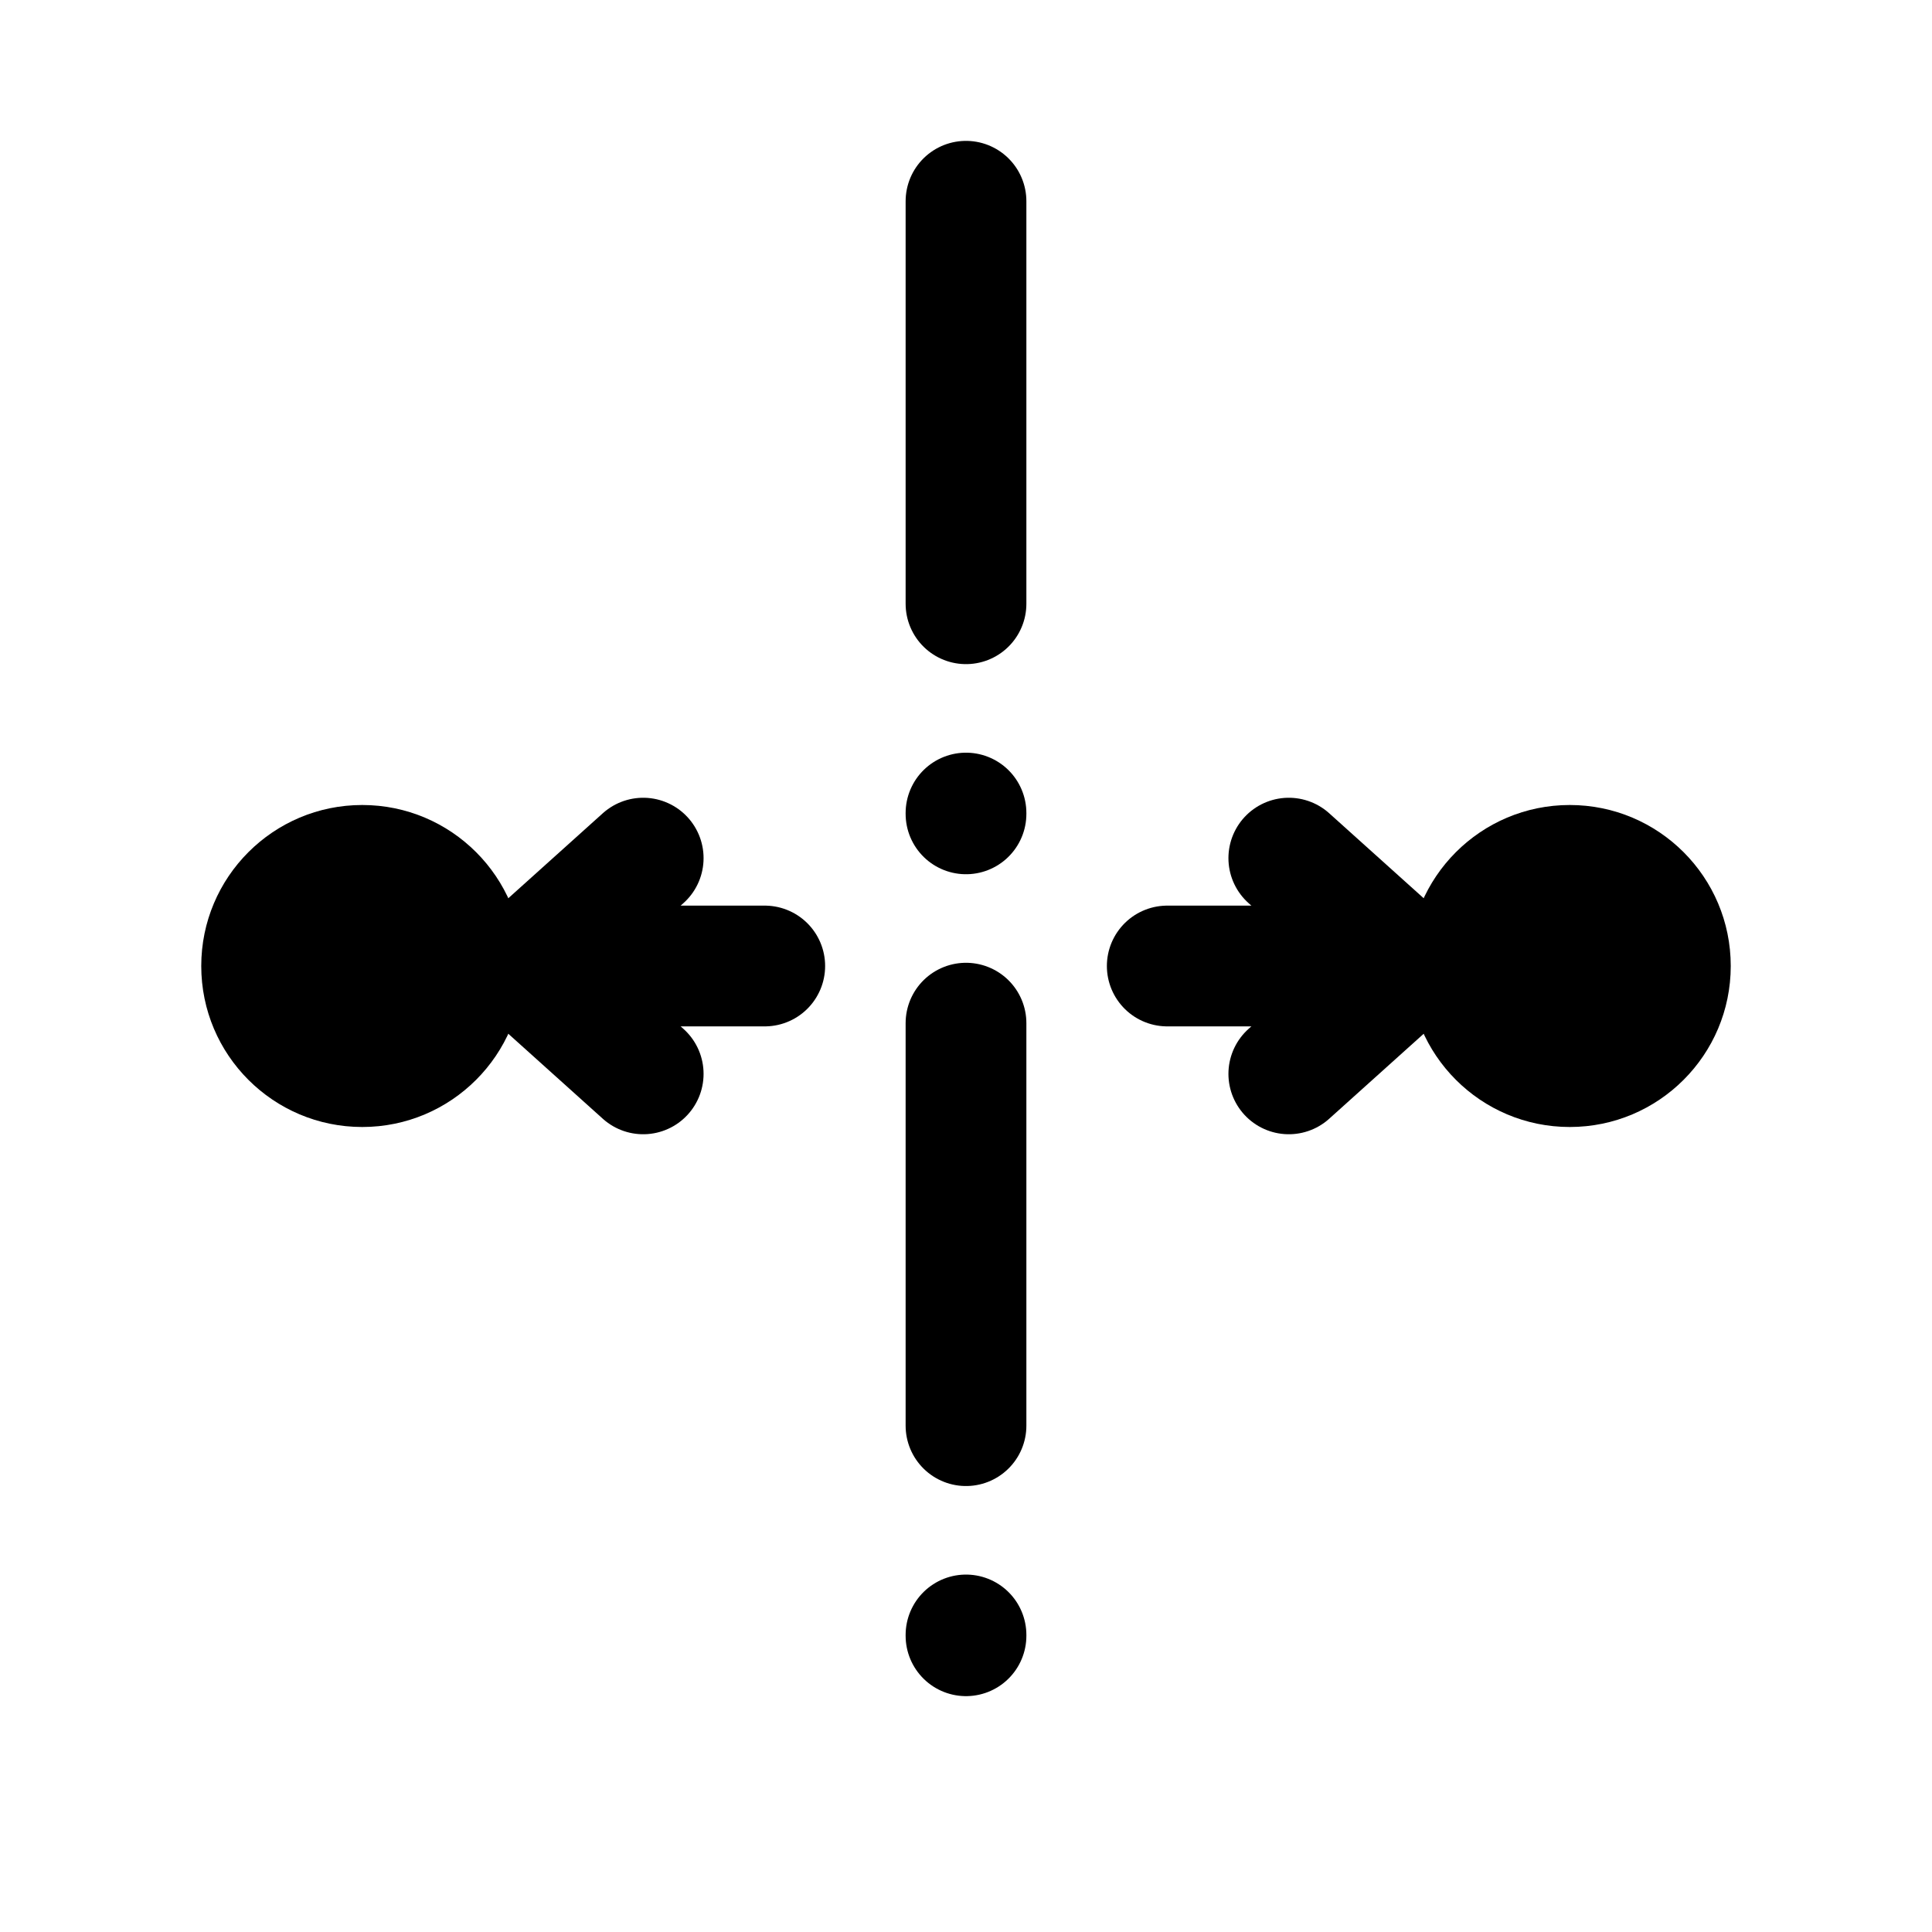
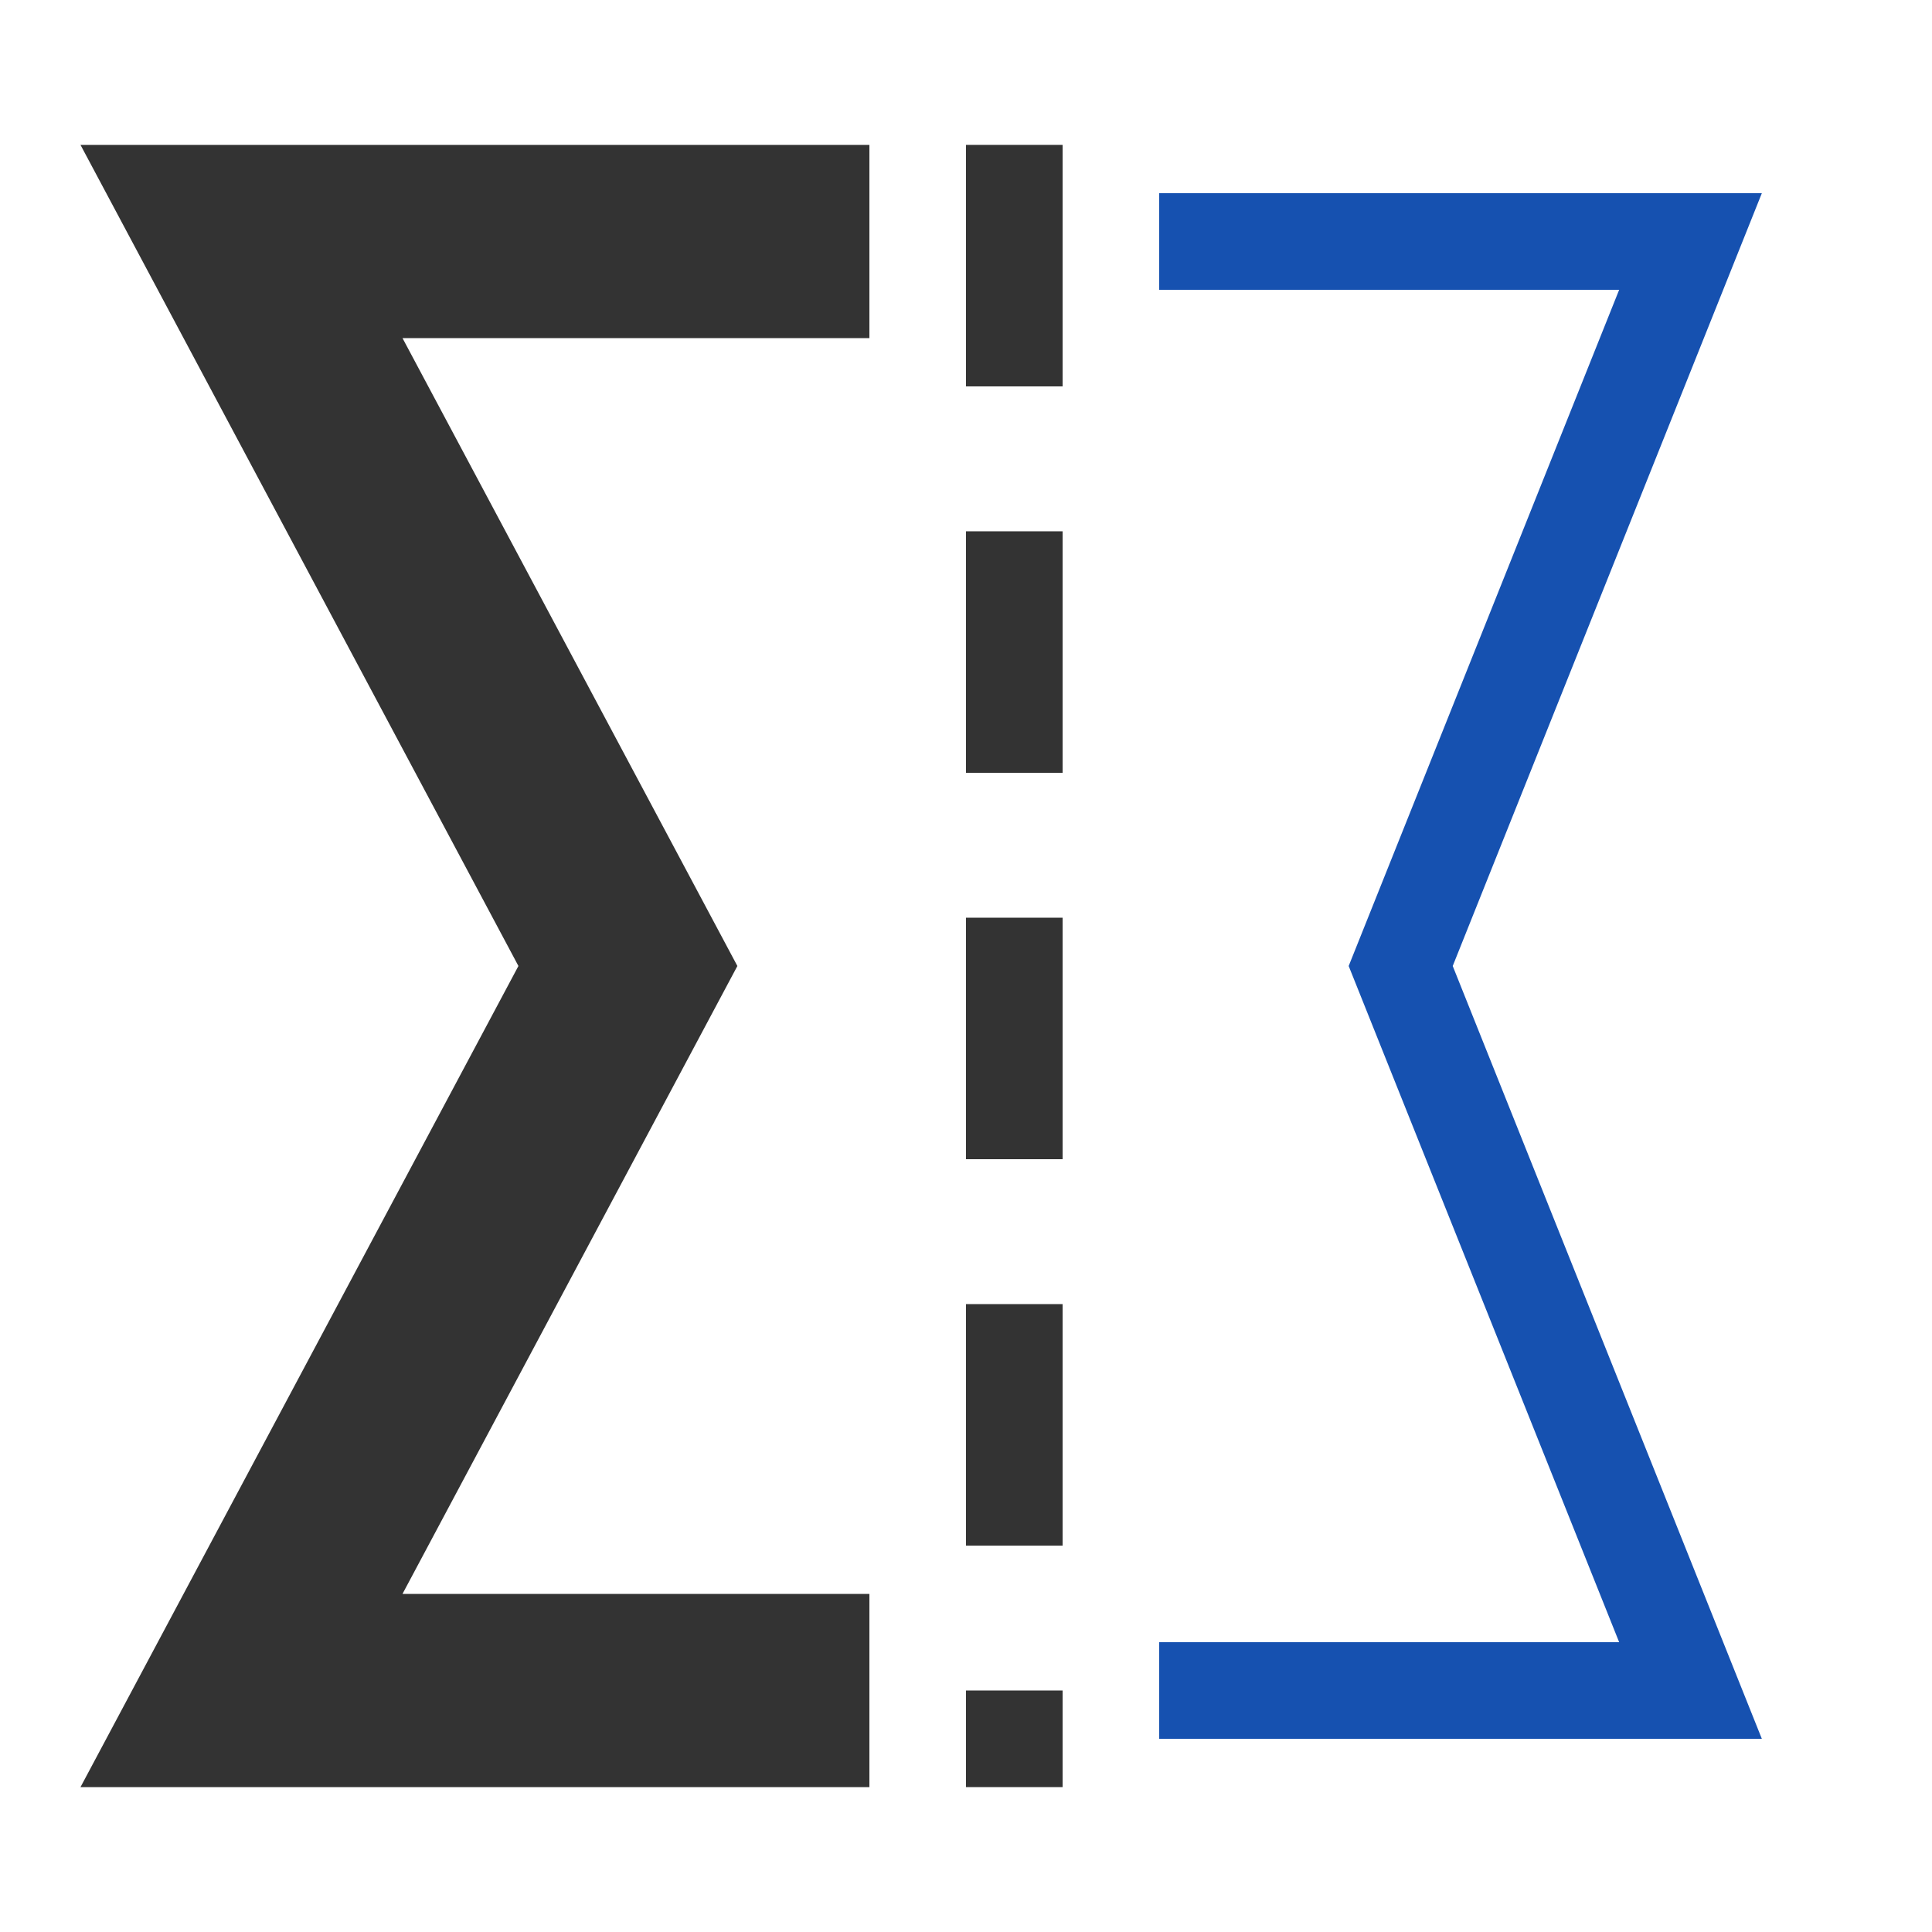
- <svg xmlns="http://www.w3.org/2000/svg" viewBox="0 0 24 24" fill="none" stroke="black" stroke-width="1.5" stroke-linecap="round" stroke-linejoin="round">
-   <path d="M12 2.5 L12 21.5" stroke-dasharray="5 2.6 0.01 2.6" />
-   <circle cx="4.5" cy="12" r="2" fill="black" stroke="none" />
-   <circle cx="19.5" cy="12" r="2" fill="black" stroke="none" />
-   <path d="M9.5 12 L6.5 12" />
-   <path d="M7.99 13.34 L6.5 12 L7.99 10.66" />
-   <path d="M14.5 12 L17.5 12" />
-   <path d="M16.01 10.66 L17.5 12 L16.01 13.34" />
+ <svg xmlns="http://www.w3.org/2000/svg" width="24" height="24" viewBox="0 0 24 24" fill="none" stroke="#333333" stroke-width="1">
+   <g transform="scale(1.2)">
+     <path d="M9 2.5H2.5L6.5 10L2.5 17.5H9" stroke-width="2" stroke-linejoin="miter" />
+     <path d="M12 2.5H17.5L14.5 10L17.5 17.5H12" stroke="#1651B0" stroke-width="1" stroke-linejoin="miter" />
+     <path d="M10.5 1.5V18.5" stroke-width="1" stroke-dasharray="2.5 1.5" />
+   </g>
</svg>
